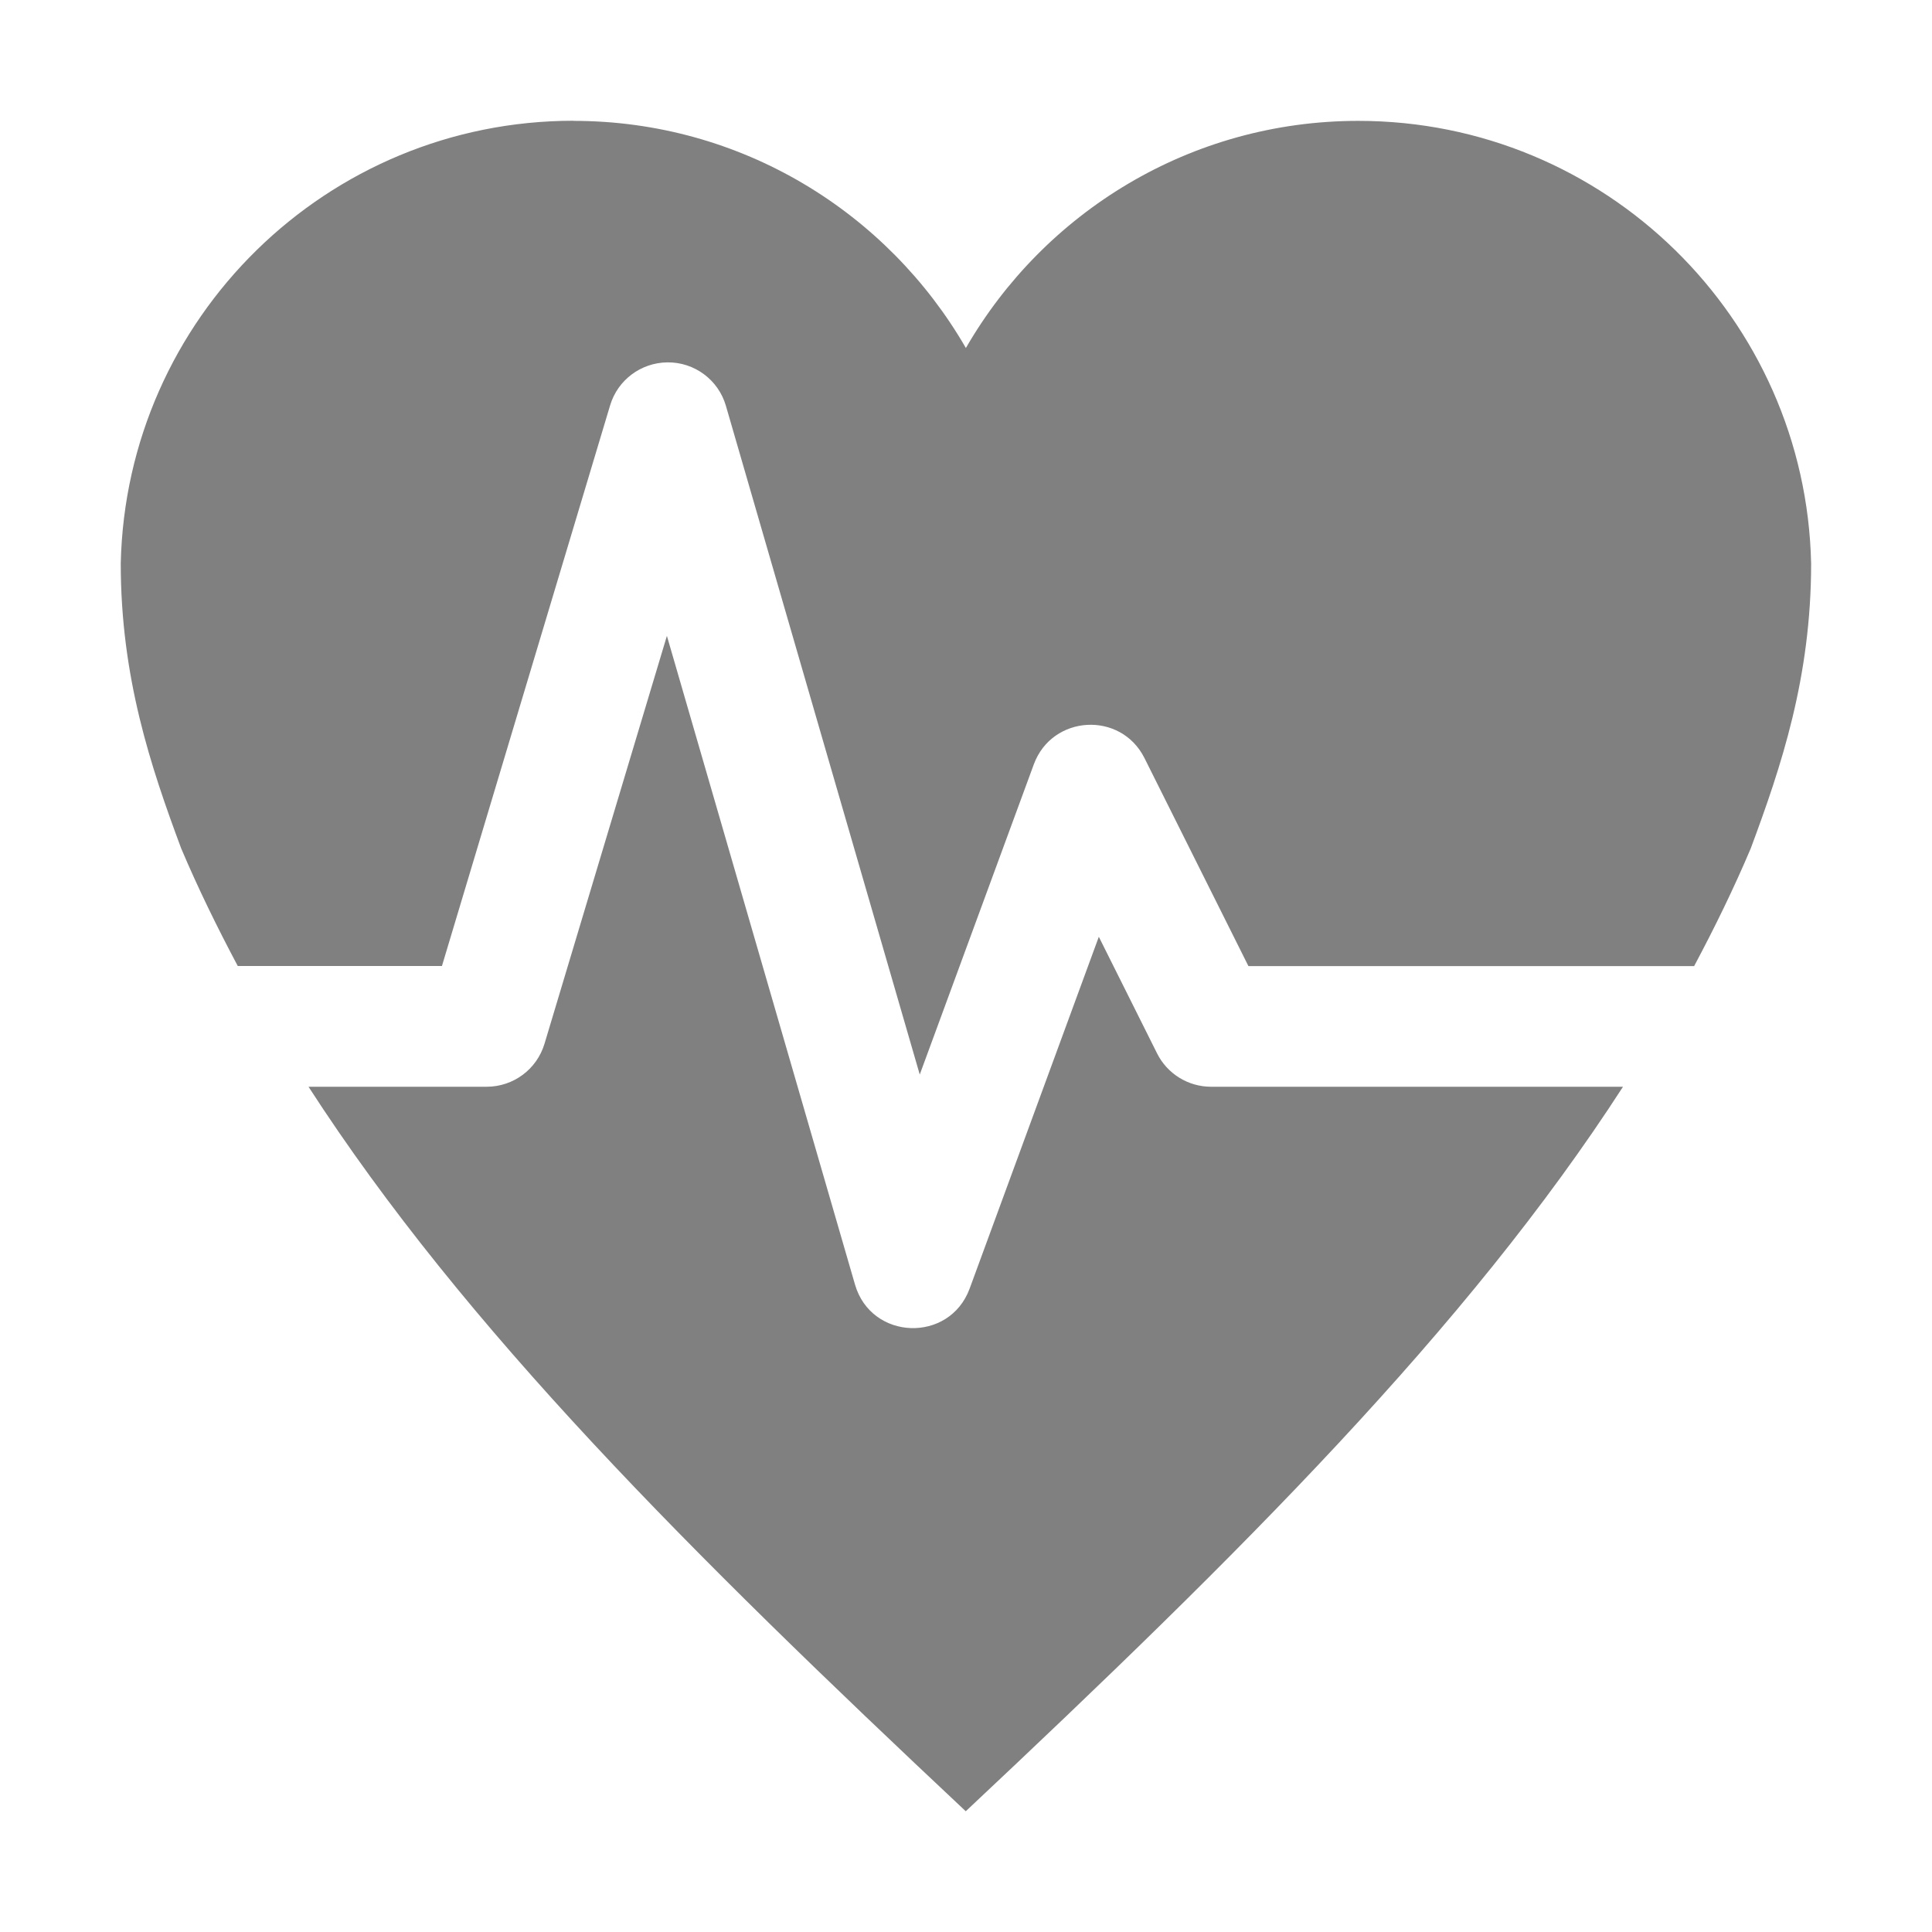
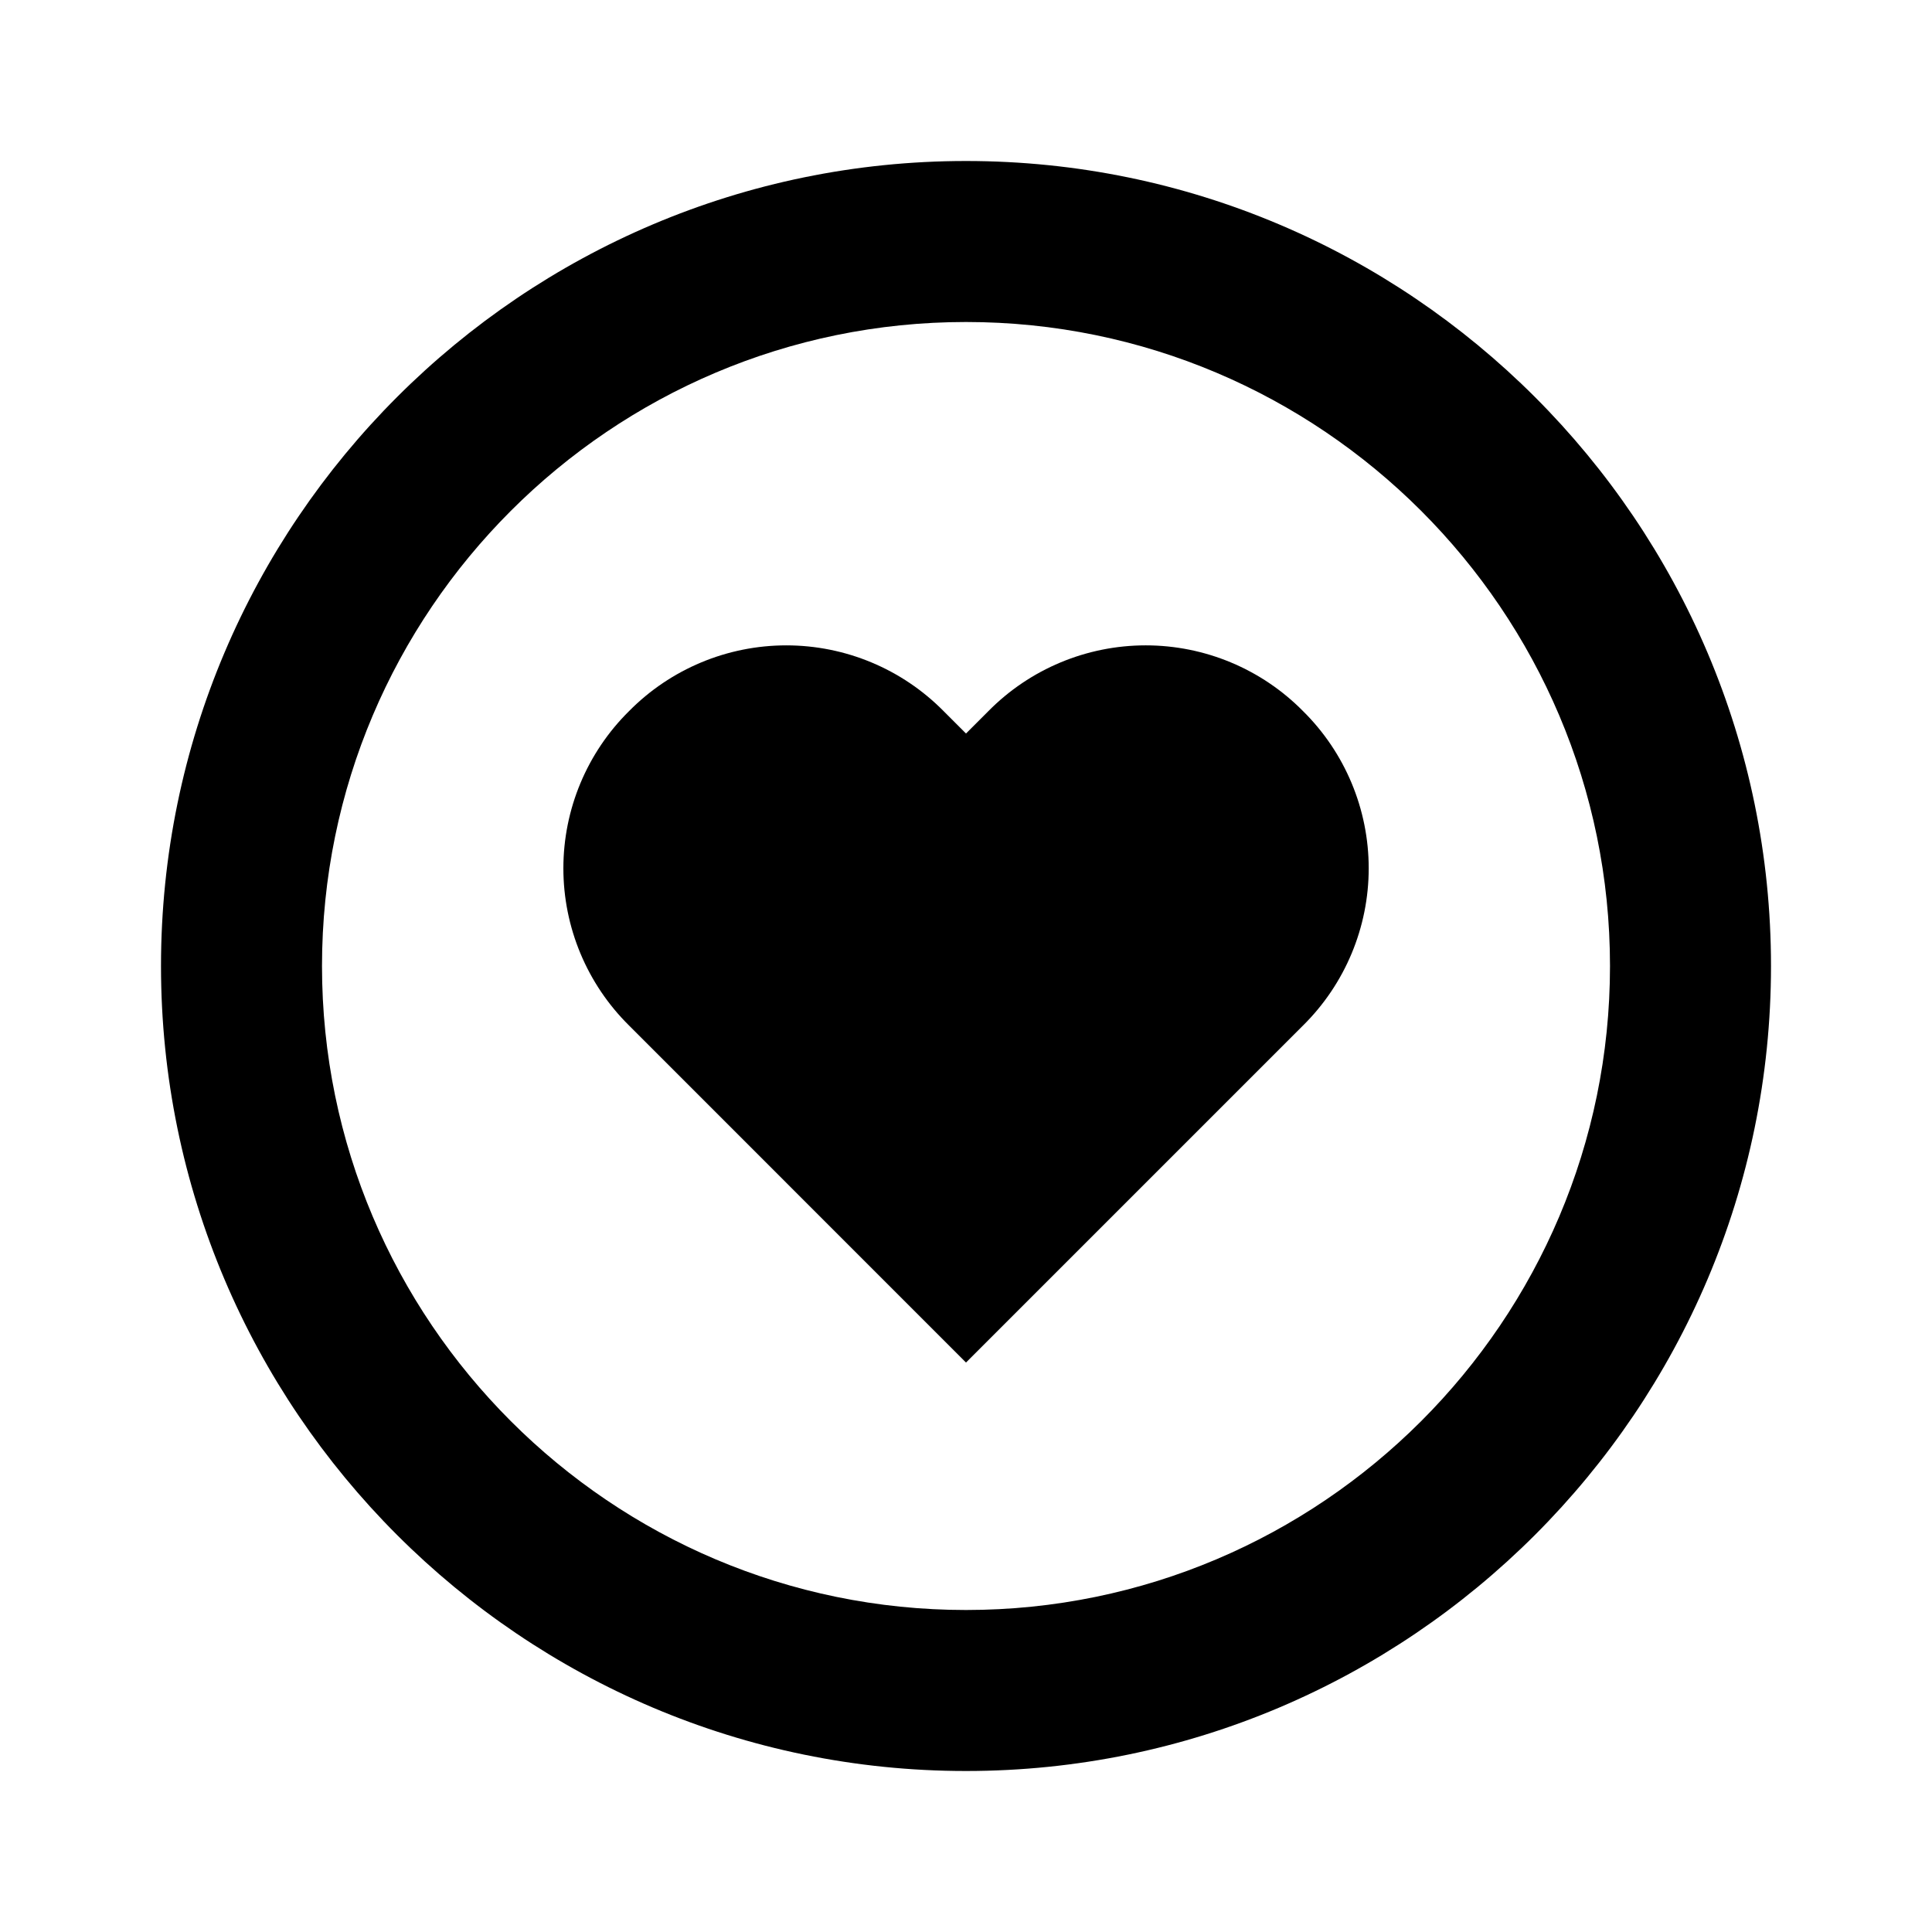
- <svg xmlns="http://www.w3.org/2000/svg" version="1.1" viewBox="0 0 16 16">
-   <g transform="translate(-532,-483)">
-     <path d="m536.75 484c-2.043 0-3.705 1.634-3.75 3.666 0 0.943 0.247 1.679 0.5 2.359 0.14 0.331 0.299 0.655 0.469 0.975h1.691l1.393-4.644c0.063-0.209 0.254-0.352 0.473-0.355 0.225-3e-3 0.424 0.145 0.486 0.361l1.605 5.537 0.945-2.57c0.152-0.41 0.72-0.442 0.916-0.051l0.861 1.723h3.691c0.17-0.319 0.329-0.644 0.469-0.975 0.253-0.68 0.5-1.416 0.5-2.359-0.044-2.032-1.707-3.666-3.75-3.666-1.39 0-2.602 0.757-3.25 1.881-0.648-1.123-1.86-1.881-3.25-1.881zm0.773 4.266-1.014 3.379c-0.064 0.211-0.258 0.355-0.479 0.355h-1.475c1.293 2.001 3.17 3.866 5.443 6 2.273-2.134 4.15-3.999 5.443-6h-3.412c-0.19-1.7e-4 -0.363-0.108-0.447-0.277l-0.482-0.965-1.07 2.914c-0.167 0.452-0.814 0.43-0.949-0.033z" color="#000000" fill="#808080" />
-   </g>
+ <svg xmlns="http://www.w3.org/2000/svg" width="24" height="24" viewBox="0 0 24 24">
+   <path d="M12.279 8.833 12 9.112l-.279-.279a2.745 2.745 0 0 0-3.906 0 2.745 2.745 0 0 0 0 3.907L12 16.926l4.186-4.186a2.745 2.745 0 0 0 0-3.907 2.746 2.746 0 0 0-3.907 0z" />
+   <path d="M12 2C6.486 2 2 6.486 2 12s4.486 10 10 10 10-4.486 10-10S17.514 2 12 2zm0 18c-4.411 0-8-3.589-8-8s3.589-8 8-8 8 3.589 8 8-3.589 8-8 8z" />
</svg>
